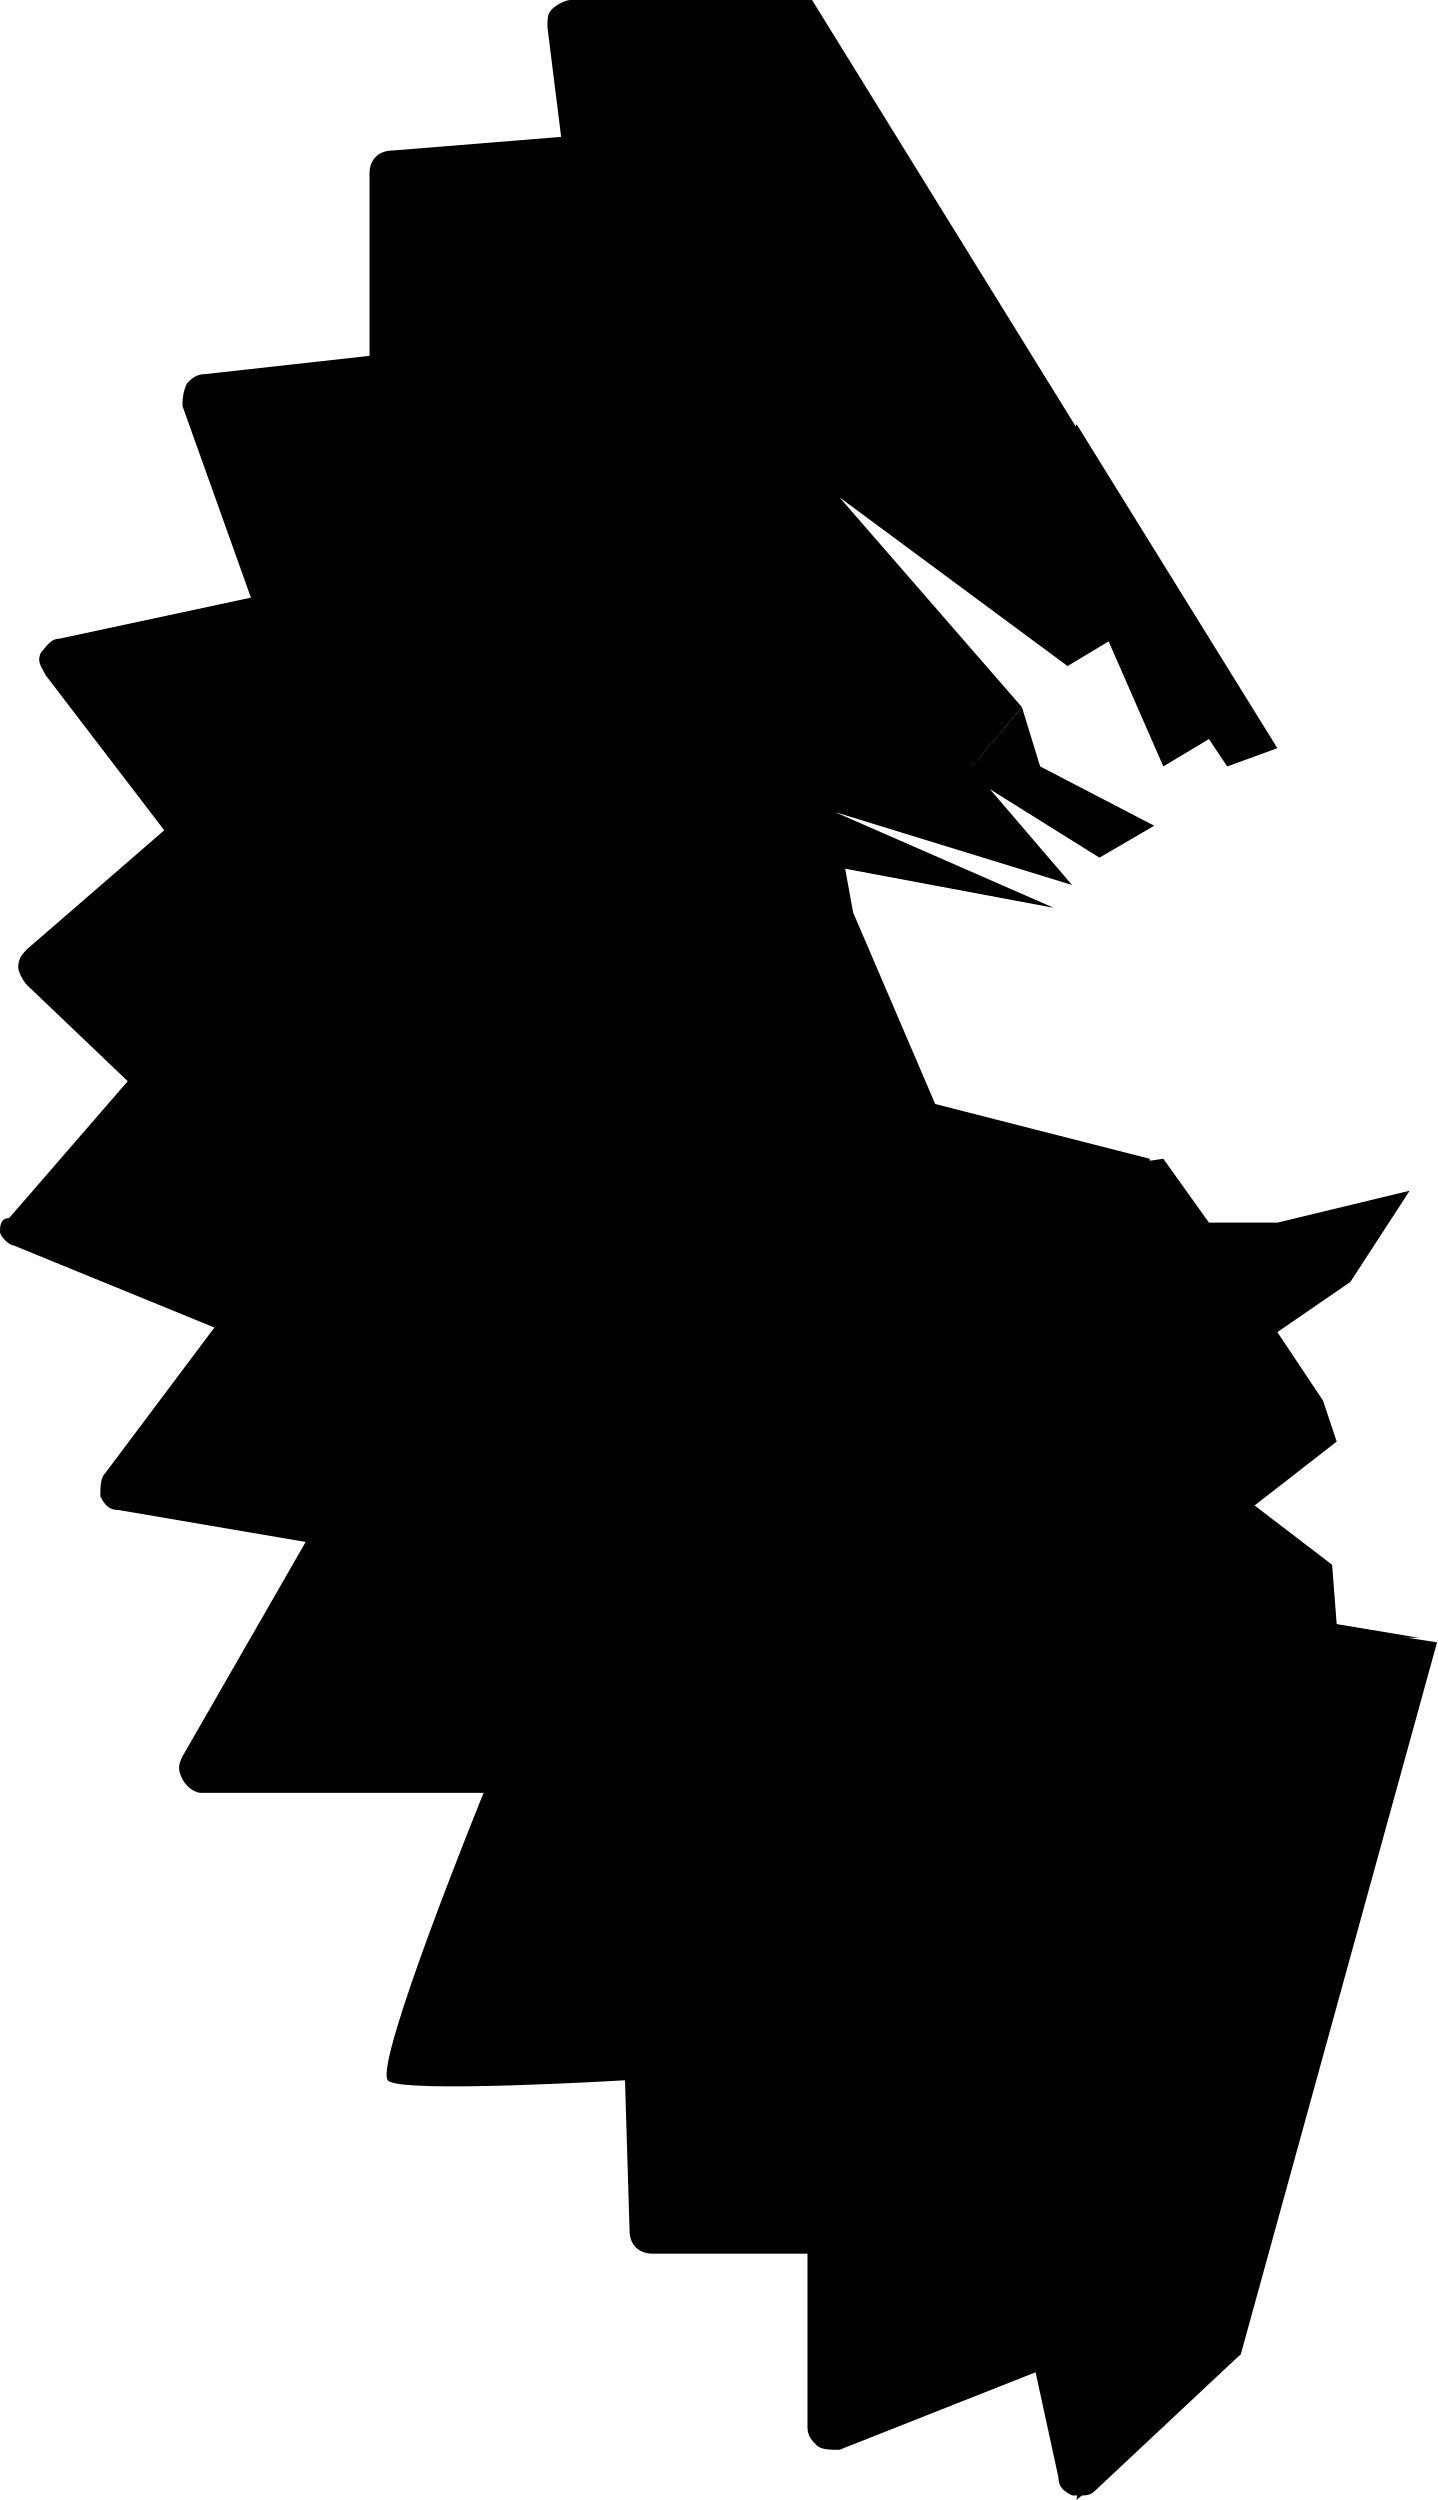
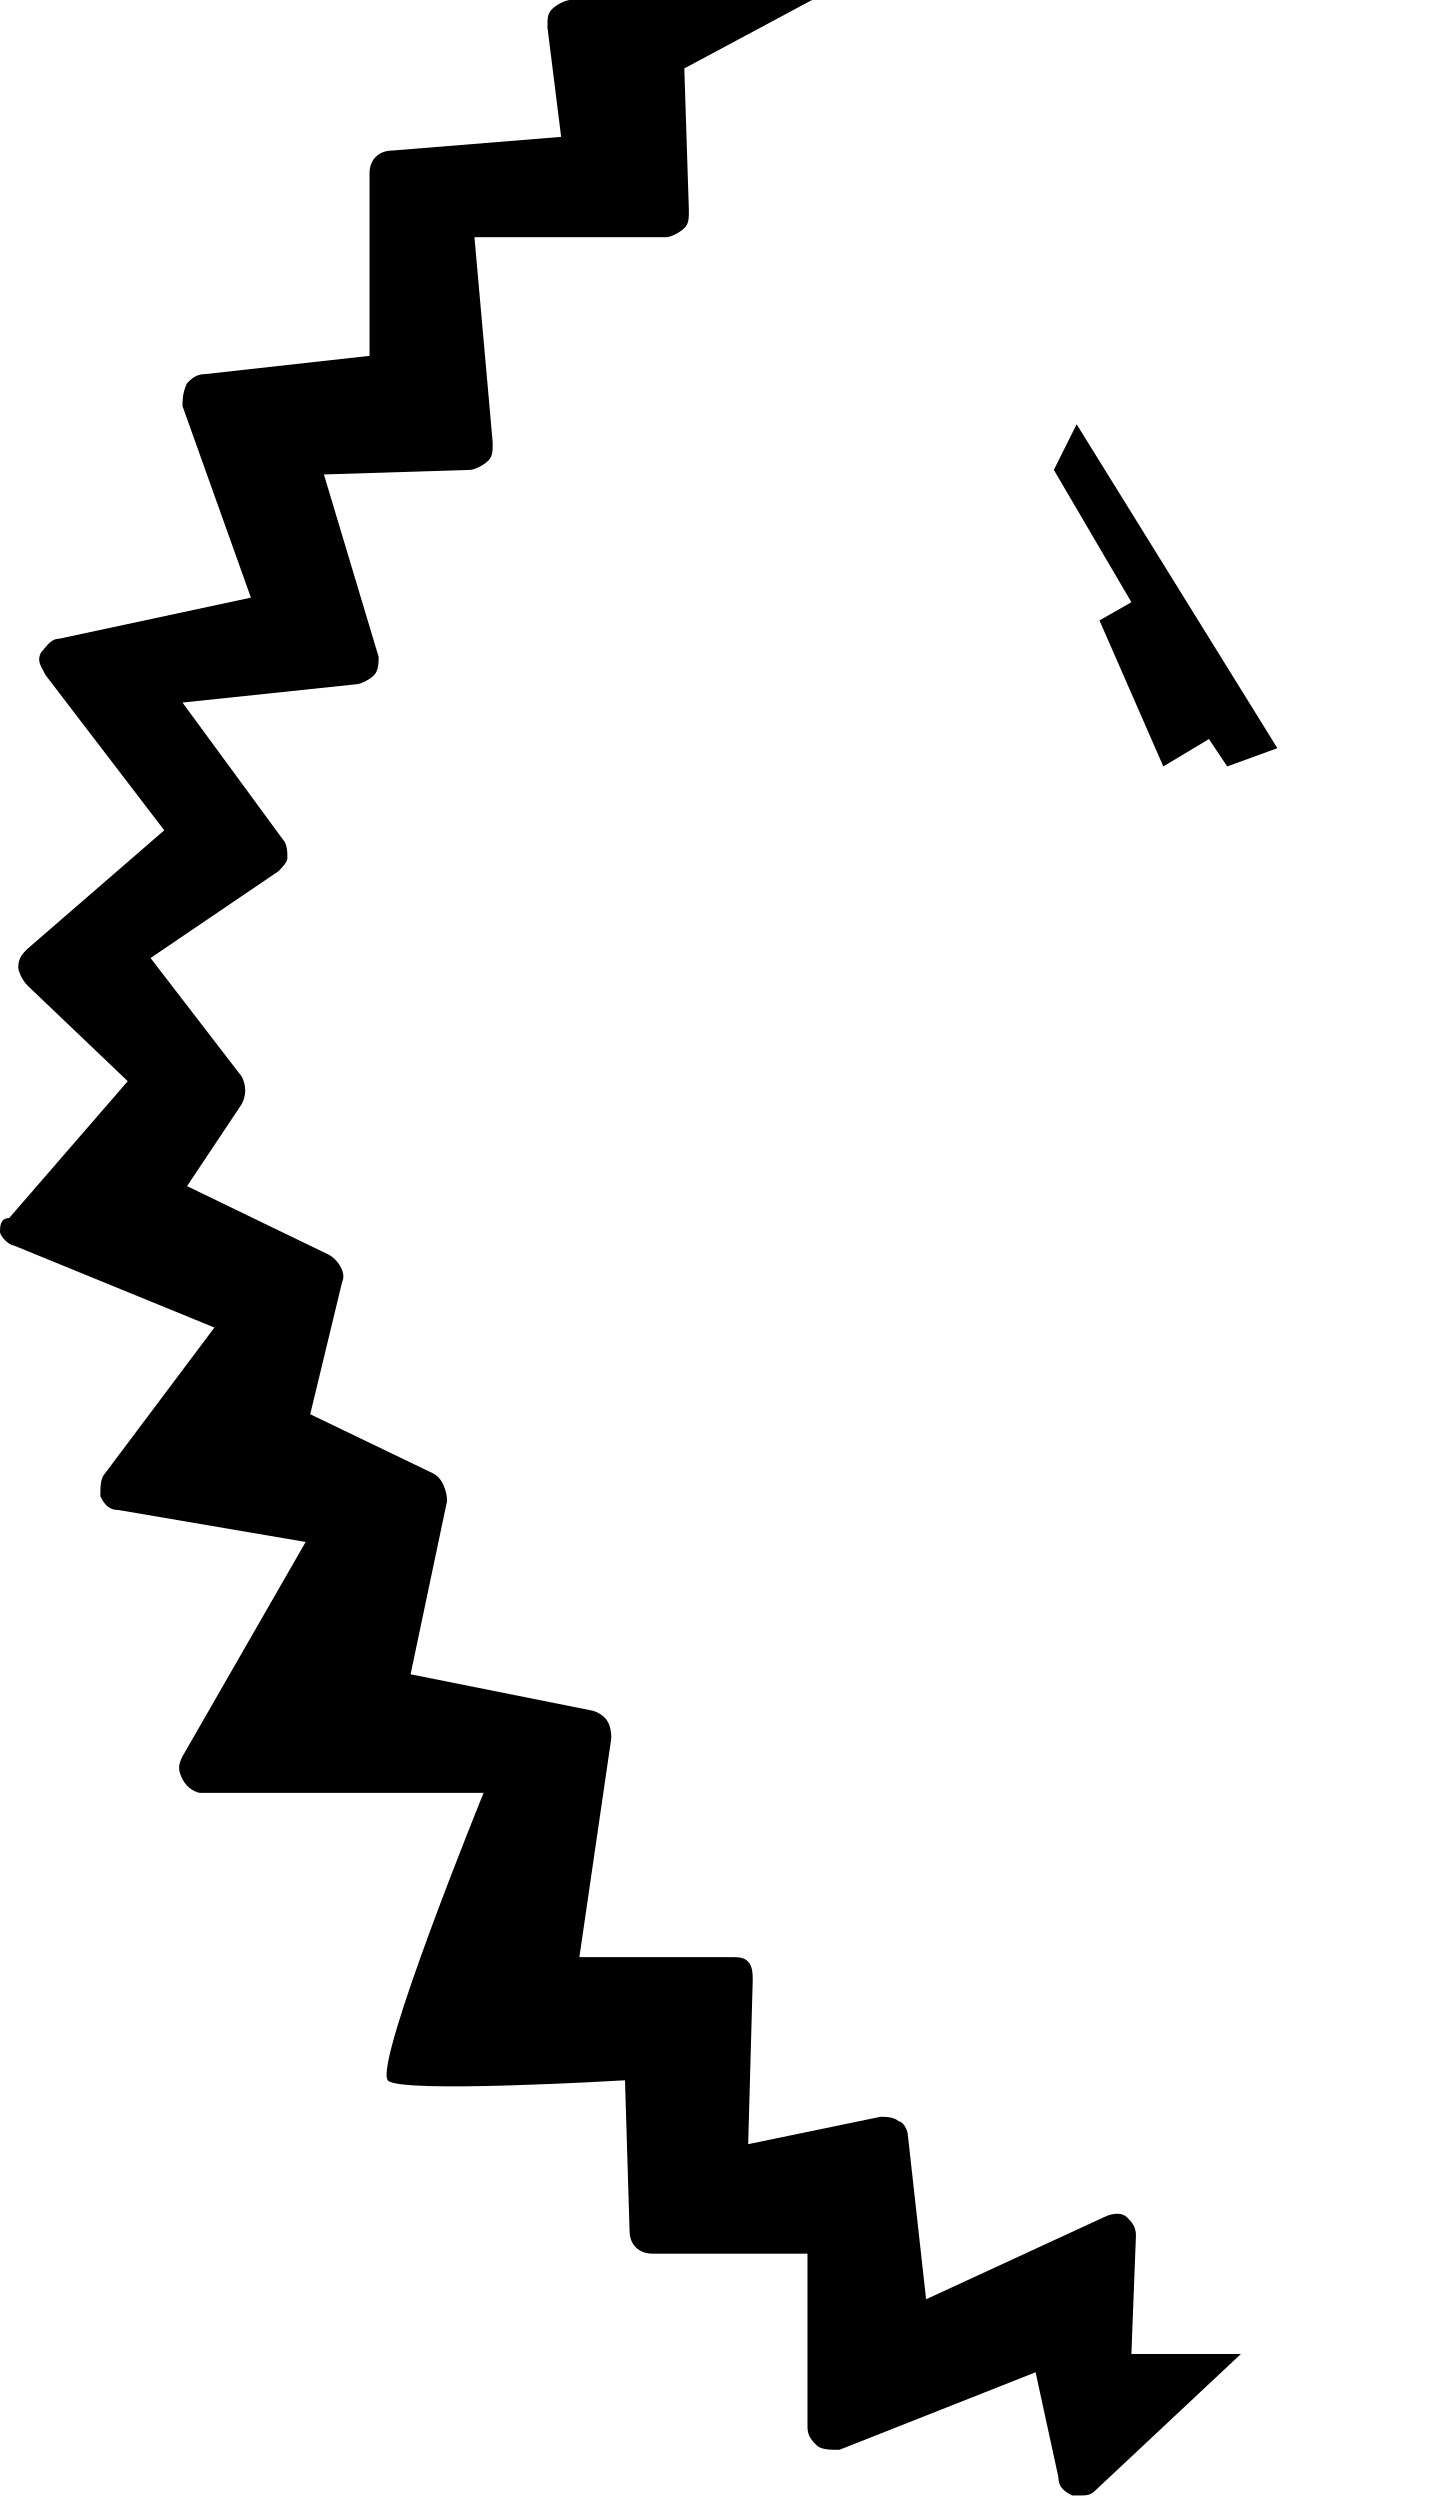
<svg xmlns="http://www.w3.org/2000/svg" class="pencil-shaving" version="1.1" x="0px" y="0px" width="31.5px" height="54.8px" viewBox="0 0 31.5 54.8" style="enable-background:new 0 0 31.5 54.8;" xml:space="preserve" aria-hidden="true">
-   <polygon class="pencil-shaving0" points="17.8,0 25.9,13.1 23.4,14.6 18.4,10.9 22.4,15.5 20.3,18 18.3,17.8 18.7,20 20.5,24.2 25.2,25.4  25.3,26.5 28.6,27.4 27.6,29.6 28.6,31.2 27.1,33.4 28.9,35.6 31.5,36 27.2,51.6 23.6,54.8 23.9,50.8 19.3,51.4 18.3,47.6 15,48  14.6,44.1 10.1,43.6 11.8,38.5 7.3,37.6 8.1,32.8 4.3,32 6.1,28.5 2.2,26.5 4,23.7 1.8,21.2 4.7,18.4 2.3,14.8 7.1,14.1 5.4,9.6  9.3,9.1 9.2,4.3 13.8,4.1 13.6,0.6 " />
-   <path class="pencil-shaving1" d="M27.2,51.6l-2.4,0l0.1-2.6c0-0.2-0.1-0.3-0.2-0.4c-0.1-0.1-0.3-0.1-0.5,0l-3.9,1.8l-0.4-3.6  c0-0.1-0.1-0.3-0.2-0.3c-0.1-0.1-0.3-0.1-0.4-0.1l-2.9,0.6l0.1-3.6c0-0.1,0-0.3-0.1-0.4c-0.1-0.1-0.2-0.1-0.4-0.1h-3.3l0.7-4.8  c0-0.3-0.1-0.5-0.4-0.6l-4-0.8l0.8-3.8c0-0.2-0.1-0.5-0.3-0.6L6.8,31l0.7-2.9c0.1-0.2-0.1-0.5-0.3-0.6L4.1,26l1.2-1.8  c0.1-0.2,0.1-0.4,0-0.6l-2-2.6l2.8-1.9c0.1-0.1,0.2-0.2,0.2-0.3c0-0.1,0-0.3-0.1-0.4l-2.2-3l3.8-0.4c0.1,0,0.3-0.1,0.4-0.2  c0.1-0.1,0.1-0.3,0.1-0.4l-1.2-4l3.2-0.1c0.1,0,0.3-0.1,0.4-0.2c0.1-0.1,0.1-0.2,0.1-0.4l-0.4-4.5h4.2c0.1,0,0.3-0.1,0.4-0.2  c0.1-0.1,0.1-0.2,0.1-0.4l-0.1-3.1L17.8,0l-5.3,0c-0.1,0-0.3,0.1-0.4,0.2s-0.1,0.2-0.1,0.4l0.3,2.4L8.6,3.3c-0.3,0-0.5,0.2-0.5,0.5  v4L4.5,8.2c-0.2,0-0.3,0.1-0.4,0.2C4,8.6,4,8.8,4,8.9l1.5,4.2L1.3,14c-0.2,0-0.3,0.2-0.4,0.3c-0.1,0.2,0,0.3,0.1,0.5l2.6,3.4l-3,2.6  c-0.1,0.1-0.2,0.2-0.2,0.4c0,0.1,0.1,0.3,0.2,0.4l2.2,2.1l-2.6,3C0,26.7,0,26.9,0,27s0.2,0.3,0.3,0.3l4.4,1.8l-2.4,3.2  c-0.1,0.1-0.1,0.3-0.1,0.5c0.1,0.2,0.2,0.3,0.4,0.3l4.1,0.7L4,38.5c-0.1,0.2-0.1,0.3,0,0.5c0.1,0.2,0.3,0.3,0.4,0.3h6.2  c0,0-2.4,5.9-2.1,6.3c0.2,0.3,5.2,0,5.2,0l0.1,3.3c0,0.3,0.2,0.5,0.5,0.5h3.4v3.8c0,0.2,0.1,0.3,0.2,0.4s0.3,0.1,0.5,0.1l4.3-1.7  l0.5,2.3c0,0.2,0.1,0.3,0.3,0.4c0.1,0,0.1,0,0.2,0c0.1,0,0.2,0,0.3-0.1L27.2,51.6z" />
+   <polygon class="pencil-shaving0" points="17.8,0 25.9,13.1 23.4,14.6 18.4,10.9 22.4,15.5 20.3,18 18.3,17.8 18.7,20 20.5,24.2 25.2,25.425.3,26.5 28.6,27.4 27.6,29.6 28.6,31.2 27.1,33.4 28.9,35.6 31.5,36 27.2,51.6 23.6,54.8 23.9,50.8 19.3,51.4 18.3,47.6 15,4814.6,44.1 10.1,43.6 11.8,38.5 7.3,37.6 8.1,32.8 4.3,32 6.1,28.5 2.2,26.5 4,23.7 1.8,21.2 4.7,18.4 2.3,14.8 7.1,14.1 5.4,9.69.3,9.1 9.2,4.3 13.8,4.1 13.6,0.6 " />
+   <path class="pencil-shaving1" d="M27.2,51.6l-2.4,0l0.1-2.6c0-0.2-0.1-0.3-0.2-0.4c-0.1-0.1-0.3-0.1-0.5,0l-3.9,1.8l-0.4-3.6c0-0.1-0.1-0.3-0.2-0.3c-0.1-0.1-0.3-0.1-0.4-0.1l-2.9,0.6l0.1-3.6c0-0.1,0-0.3-0.1-0.4c-0.1-0.1-0.2-0.1-0.4-0.1h-3.3l0.7-4.8c0-0.3-0.1-0.5-0.4-0.6l-4-0.8l0.8-3.8c0-0.2-0.1-0.5-0.3-0.6L6.8,31l0.7-2.9c0.1-0.2-0.1-0.5-0.3-0.6L4.1,26l1.2-1.8c0.1-0.2,0.1-0.4,0-0.6l-2-2.6l2.8-1.9c0.1-0.1,0.2-0.2,0.2-0.3c0-0.1,0-0.3-0.1-0.4l-2.2-3l3.8-0.4c0.1,0,0.3-0.1,0.4-0.2c0.1-0.1,0.1-0.3,0.1-0.4l-1.2-4l3.2-0.1c0.1,0,0.3-0.1,0.4-0.2c0.1-0.1,0.1-0.2,0.1-0.4l-0.4-4.5h4.2c0.1,0,0.3-0.1,0.4-0.2c0.1-0.1,0.1-0.2,0.1-0.4l-0.1-3.1L17.8,0l-5.3,0c-0.1,0-0.3,0.1-0.4,0.2s-0.1,0.2-0.1,0.4l0.3,2.4L8.6,3.3c-0.3,0-0.5,0.2-0.5,0.5v4L4.5,8.2c-0.2,0-0.3,0.1-0.4,0.2C4,8.6,4,8.8,4,8.9l1.5,4.2L1.3,14c-0.2,0-0.3,0.2-0.4,0.3c-0.1,0.2,0,0.3,0.1,0.5l2.6,3.4l-3,2.6c-0.1,0.1-0.2,0.2-0.2,0.4c0,0.1,0.1,0.3,0.2,0.4l2.2,2.1l-2.6,3C0,26.7,0,26.9,0,27s0.2,0.3,0.3,0.3l4.4,1.8l-2.4,3.2c-0.1,0.1-0.1,0.3-0.1,0.5c0.1,0.2,0.2,0.3,0.4,0.3l4.1,0.7L4,38.5c-0.1,0.2-0.1,0.3,0,0.5c0.1,0.2,0.3,0.3,0.4,0.3h6.2c0,0-2.4,5.9-2.1,6.3c0.2,0.3,5.2,0,5.2,0l0.1,3.3c0,0.3,0.2,0.5,0.5,0.5h3.4v3.8c0,0.2,0.1,0.3,0.2,0.4s0.3,0.1,0.5,0.1l4.3-1.7l0.5,2.3c0,0.2,0.1,0.3,0.3,0.4c0.1,0,0.1,0,0.2,0c0.1,0,0.2,0,0.3-0.1L27.2,51.6z" />
  <polygon class="pencil-shaving2" points="28,16.4 23.6,9.3 23.1,10.3 24.8,13.2 24.1,13.6 25.5,16.8 26.5,16.2 26.9,16.8 " />
-   <polygon class="pencil-shaving2" points="22.8,16.8 25.3,18.1 24.1,18.8 21.7,17.3 23.5,19.4 18.3,17.8 23.1,19.9 18.3,19 17.8,17.5 21.3,16.8  22.4,15.5 " />
-   <polygon class="pencil-shaving2" points="24.1,25.6 25.5,25.4 26.5,26.8 28,26.8 30.9,26.1 29.6,28.1 28,29.2 29,30.7 29.3,31.6 27.5,33  29.2,34.3 29.3,35.6 31.1,35.9 28.3,35.9 28,34.7 25.9,33.7 28,31.1 26.5,29.7 28,27.9 24.9,28.7 25.3,26.5 " />
+   <polygon class="pencil-shaving2" points="22.8,16.8 25.3,18.1 24.1,18.8 21.7,17.3 23.5,19.4 18.3,17.8 23.1,19.9 18.3,19 17.8,17.5 21.3,16.822.4,15.5 " />
+   <polygon class="pencil-shaving2" points="24.1,25.6 25.5,25.4 26.5,26.8 28,26.8 30.9,26.1 29.6,28.1 28,29.2 29,30.7 29.3,31.6 27.5,3329.2,34.3 29.3,35.6 31.1,35.9 28.3,35.9 28,34.7 25.9,33.7 28,31.1 26.5,29.7 28,27.9 24.9,28.7 25.3,26.5 " />
</svg>
